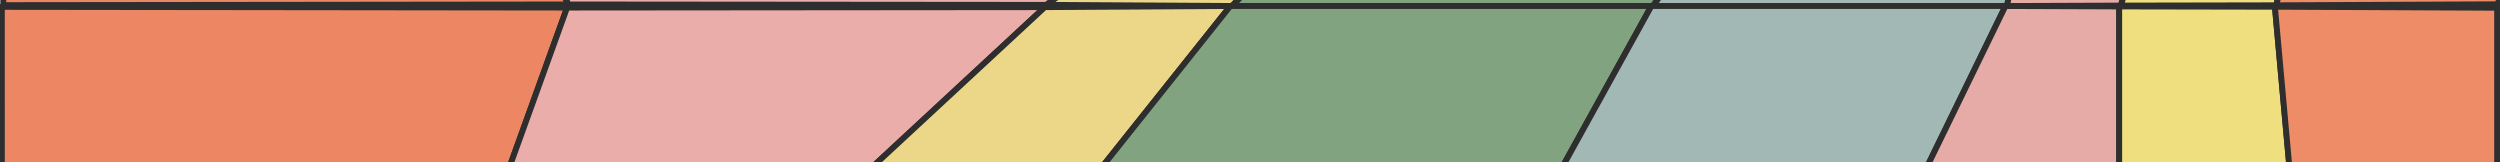
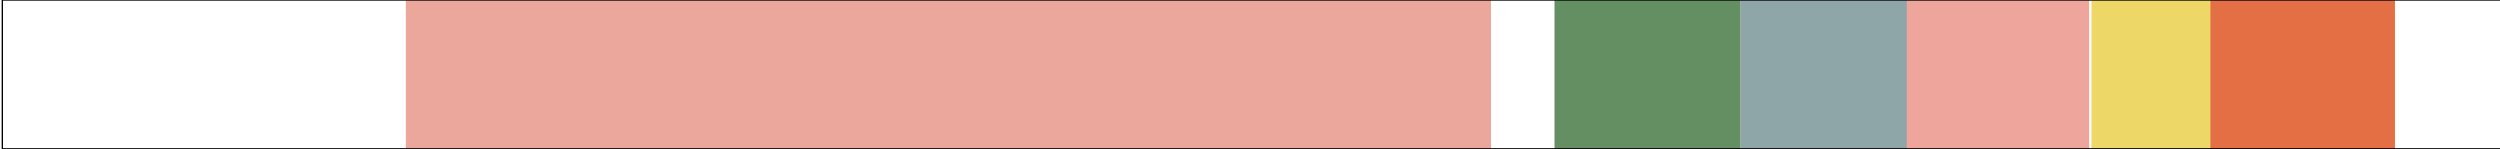
- <svg xmlns="http://www.w3.org/2000/svg" viewBox="0 0 1698.1 109.97">
+ <svg xmlns="http://www.w3.org/2000/svg" viewBox="0 0 1847.75 110">
  <defs>
-     <style>.cls-1{opacity:0.82;}.cls-2{fill:#e96b41;}.cls-2,.cls-3,.cls-4,.cls-5,.cls-6,.cls-7,.cls-8,.cls-9{stroke:#000;stroke-miterlimit:10;stroke-width:4px;}.cls-3{fill:#e59b96;}.cls-4{fill:#e7ce6c;}.cls-5{fill:#658f63;}.cls-6{fill:#8ea8a3;}.cls-7{fill:#e09993;}.cls-8{fill:#ecd862;}.cls-9{fill:#eb7347;}</style>
+     <style>.cls-1{fill:#eba79b;}.cls-2{fill:#638f62;}.cls-3{fill:#8ea6a8;}.cls-4{fill:#eea59b;}.cls-5{fill:#edd766;}.cls-6{fill:#e56f44;}.cls-7{fill:none;stroke:#000;stroke-miterlimit:10;}</style>
  </defs>
-   <g id="Layer_1" data-name="Layer 1" class="cls-1">
-     <g id="_1850_BC" data-name="1850 BC">
-       <g id="nations">
-         <polygon id="aegeans" class="cls-2" points="386.2 3.03 2.24 3.49 2.26 -107.75 326.19 -107.75 386.2 3.03" />
-         <polygon id="egyptians" class="cls-3" points="710.7 3.32 386.2 3.03 326.19 -107.75 865.52 -107.75 710.7 3.32" />
-         <polygon id="hitities" class="cls-4" points="836.7 4.08 710.7 3.32 865.52 -107.75 951.29 -107.75 836.7 4.08" />
-         <polygon id="amorites" class="cls-5" points="1122.7 4.08 836.7 4.08 950.62 -108.34 1203.71 -107.75 1122.7 4.08" />
-         <polygon id="iranians" class="cls-6" points="1363.2 4.08 1122.7 4.08 1204.37 -107.16 1386.19 -107.16 1363.2 4.08" />
-         <polygon id="indians" class="cls-7" points="1440.44 3.79 1363.2 4.08 1386.19 -107.16 1478.18 -107.57 1440.44 3.79" />
-         <polygon id="huns" class="cls-8" points="1546.2 3.59 1440.44 3.79 1478.18 -107.57 1570.19 -107.16 1546.2 3.59" />
-         <polygon id="chinese" class="cls-9" points="1697.16 2.9 1546.2 3.59 1570.19 -107.16 1697.17 -107.75 1697.16 2.9" />
-       </g>
-     </g>
-     <g id="_1800_BC" data-name="1800 BC">
-       <g id="nations-2" data-name="nations">
-         <polygon id="aegeans-2" data-name="aegeans" class="cls-2" points="345.2 115.91 1.26 115.91 1.24 4.67 385.2 5.14 345.2 115.91" />
-         <polygon id="egyptians-2" data-name="egyptians" class="cls-3" points="589.87 115.91 345.2 115.91 385.2 5.14 709.7 4.85 589.87 115.91" />
-         <polygon id="hitities-2" data-name="hitities" class="cls-4" points="746.53 115.91 589.87 115.91 709.7 4.85 835.7 4.08 746.53 115.91" />
-         <polygon id="amorites-2" data-name="amorites" class="cls-5" points="1059.87 115.91 746.53 115.91 835.7 4.08 1121.7 4.08 1059.87 115.91" />
-         <polygon id="iranians-2" data-name="iranians" class="cls-6" points="1307.87 115.46 1059.87 115.91 1121.7 4.08 1362.2 4.08 1307.87 115.46" />
-         <polygon id="indians-2" data-name="indians" class="cls-7" points="1439.44 115.67 1307.87 115.46 1362.2 4.08 1439.44 4.38 1439.44 115.67" />
-         <polygon id="huns-2" data-name="huns" class="cls-8" points="1555.21 115.36 1439.44 115.67 1439.44 4.38 1545.2 4.58 1555.21 115.36" />
-         <polygon id="chinese-2" data-name="chinese" class="cls-9" points="1696.17 115.91 1555.21 115.36 1545.2 4.58 1696.16 5.26 1696.17 115.91" />
-       </g>
-     </g>
+   <g id="Nations">
+     <rect id="Egyptians" class="cls-1" x="299.93" y="-3932.67" width="802.08" height="4042.67" />
+     <rect id="Amorites" class="cls-2" x="1148.94" y="-3932.17" width="137.57" height="4377.61" />
+     <rect id="Iranians" class="cls-3" x="1286.51" y="-3931.35" width="124.49" height="4940.35" />
+     <rect id="Indians" class="cls-4" x="1409.29" y="-3932.67" width="134.8" height="8990.5" />
+     <rect id="Huns" class="cls-5" x="1545.8" y="-3931.35" width="89.63" height="6060.35" />
+     <rect id="Chinese" class="cls-6" x="1633.72" y="-3932.67" width="136.39" height="8990.78" />
+   </g>
+   <g id="Guides">
+     <line class="cls-7" x1="1849.62" x2="1.71" />
+     <line class="cls-7" x1="1849.62" y1="110" x2="1.71" y2="110" />
+     <line class="cls-7" x1="1.72" y1="-4232.22" x2="1.72" y2="5084.38" />
  </g>
</svg>
